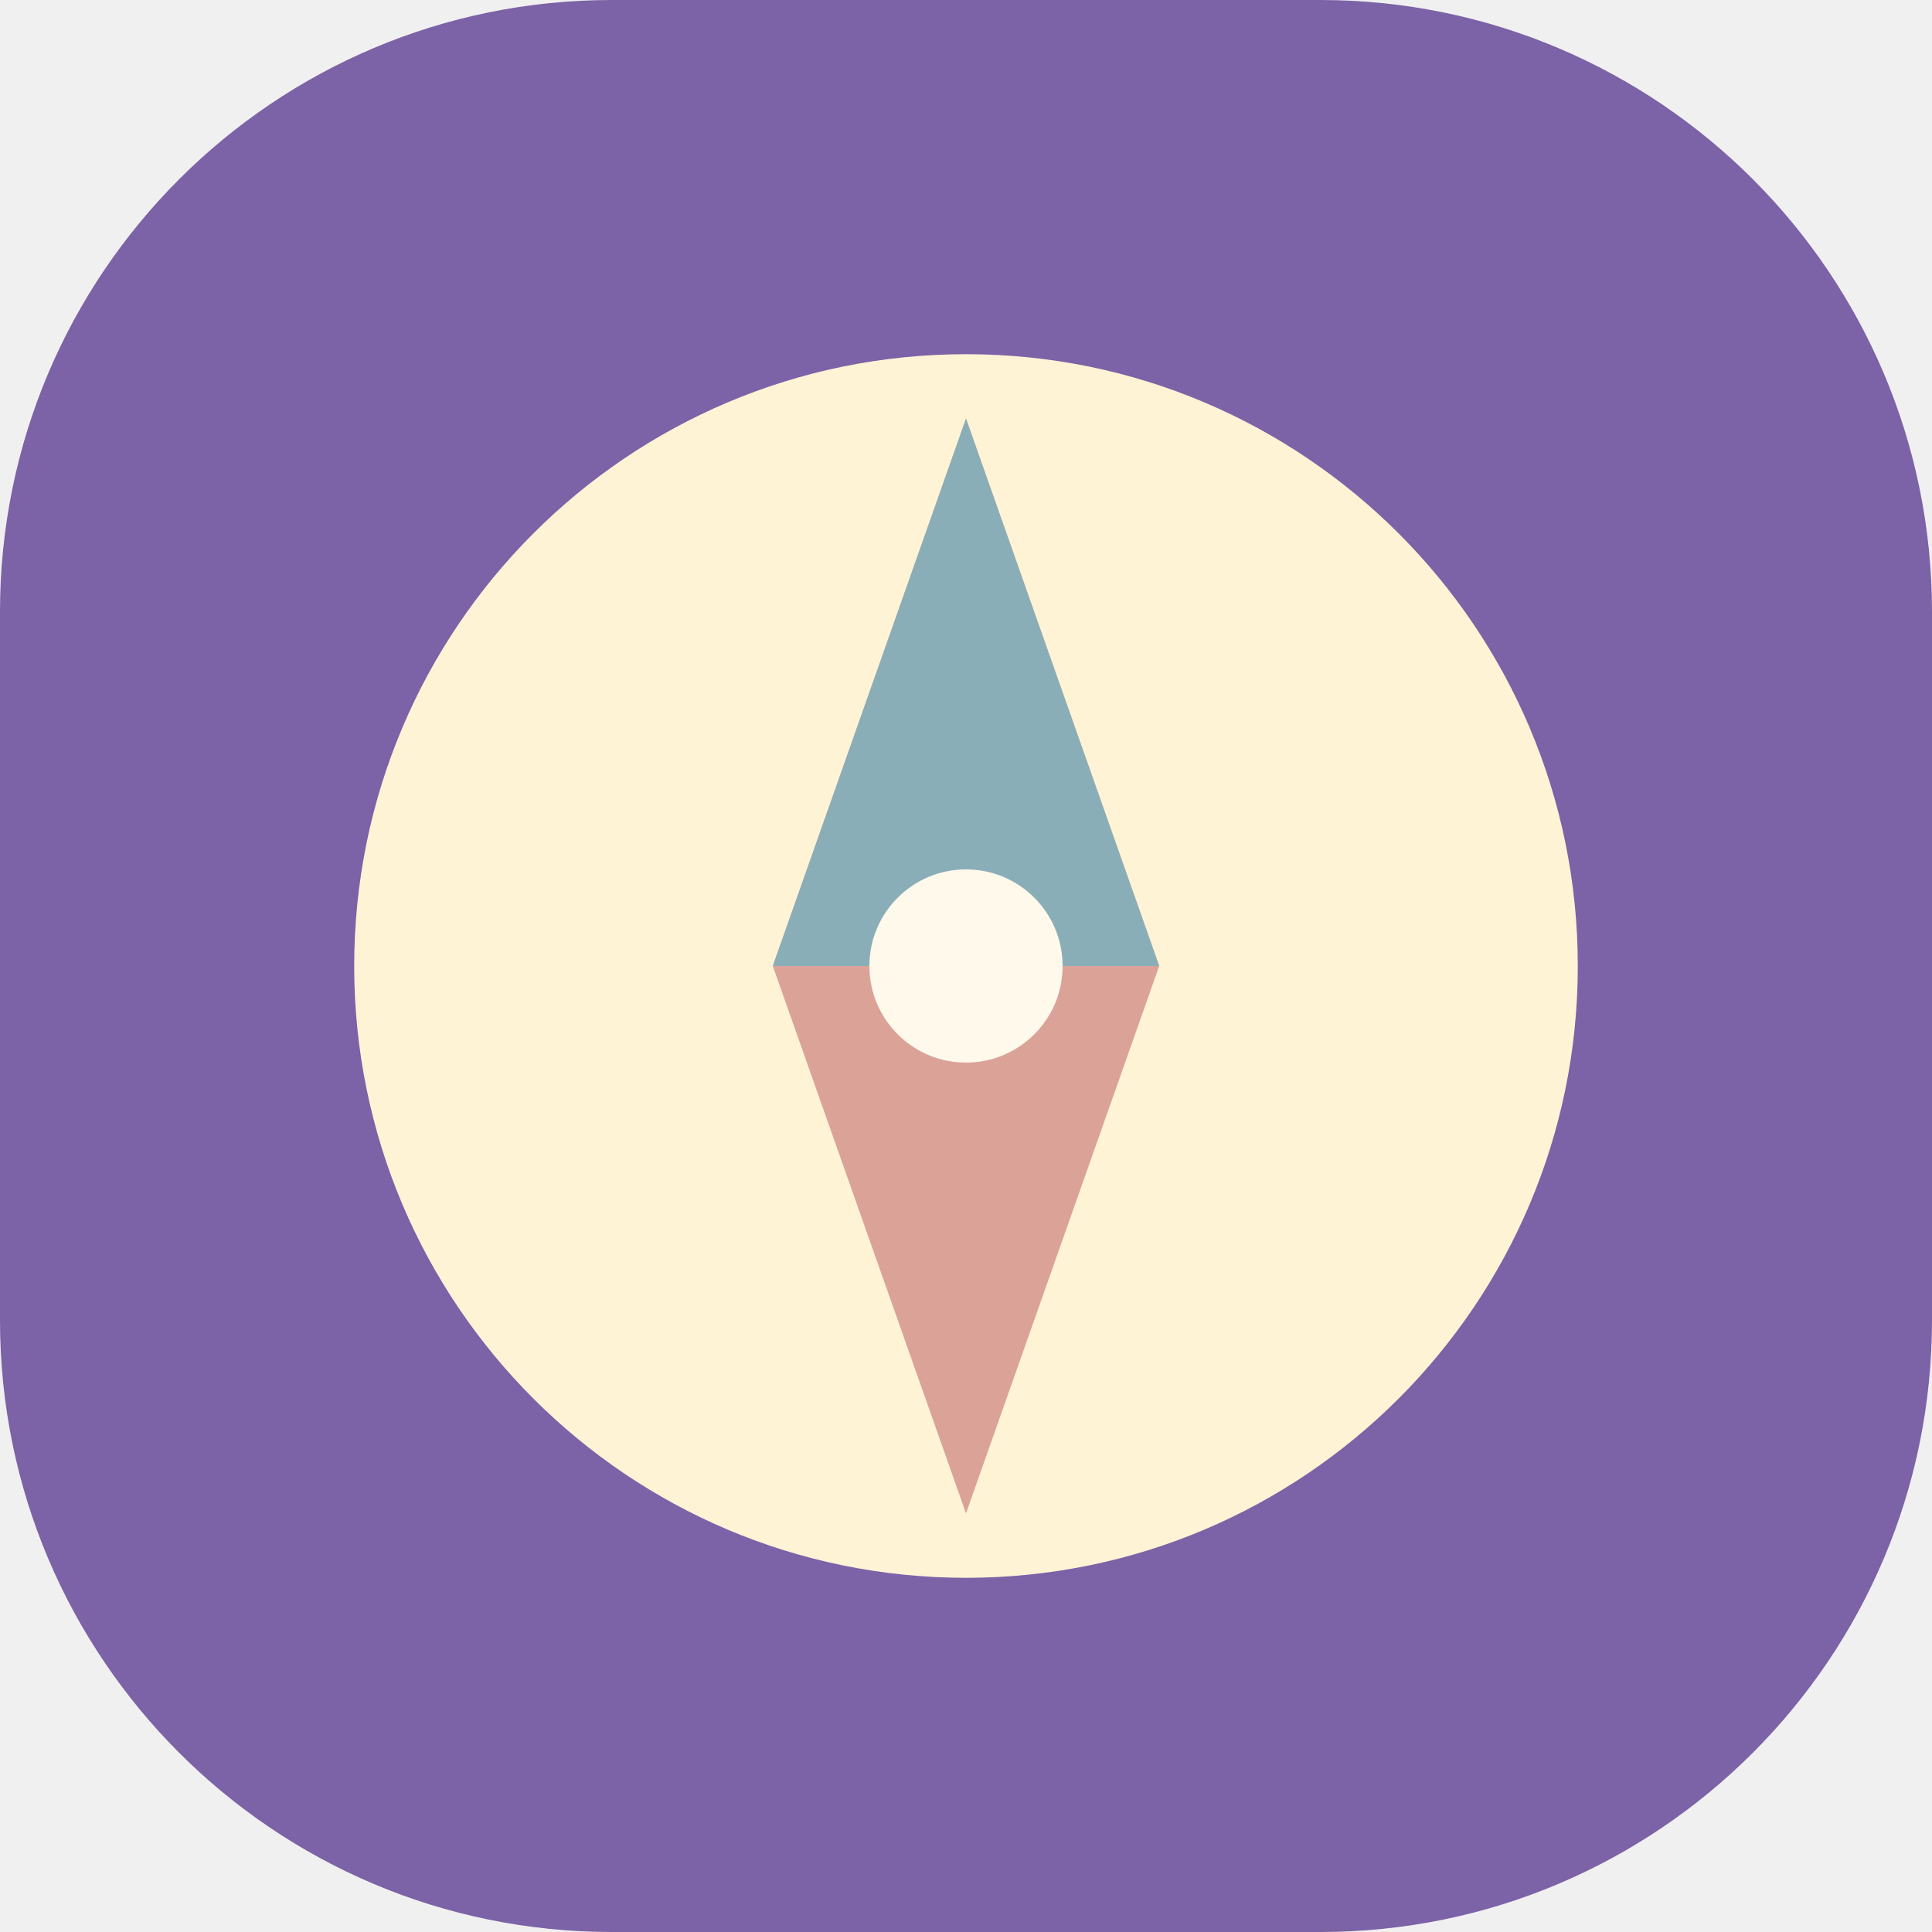
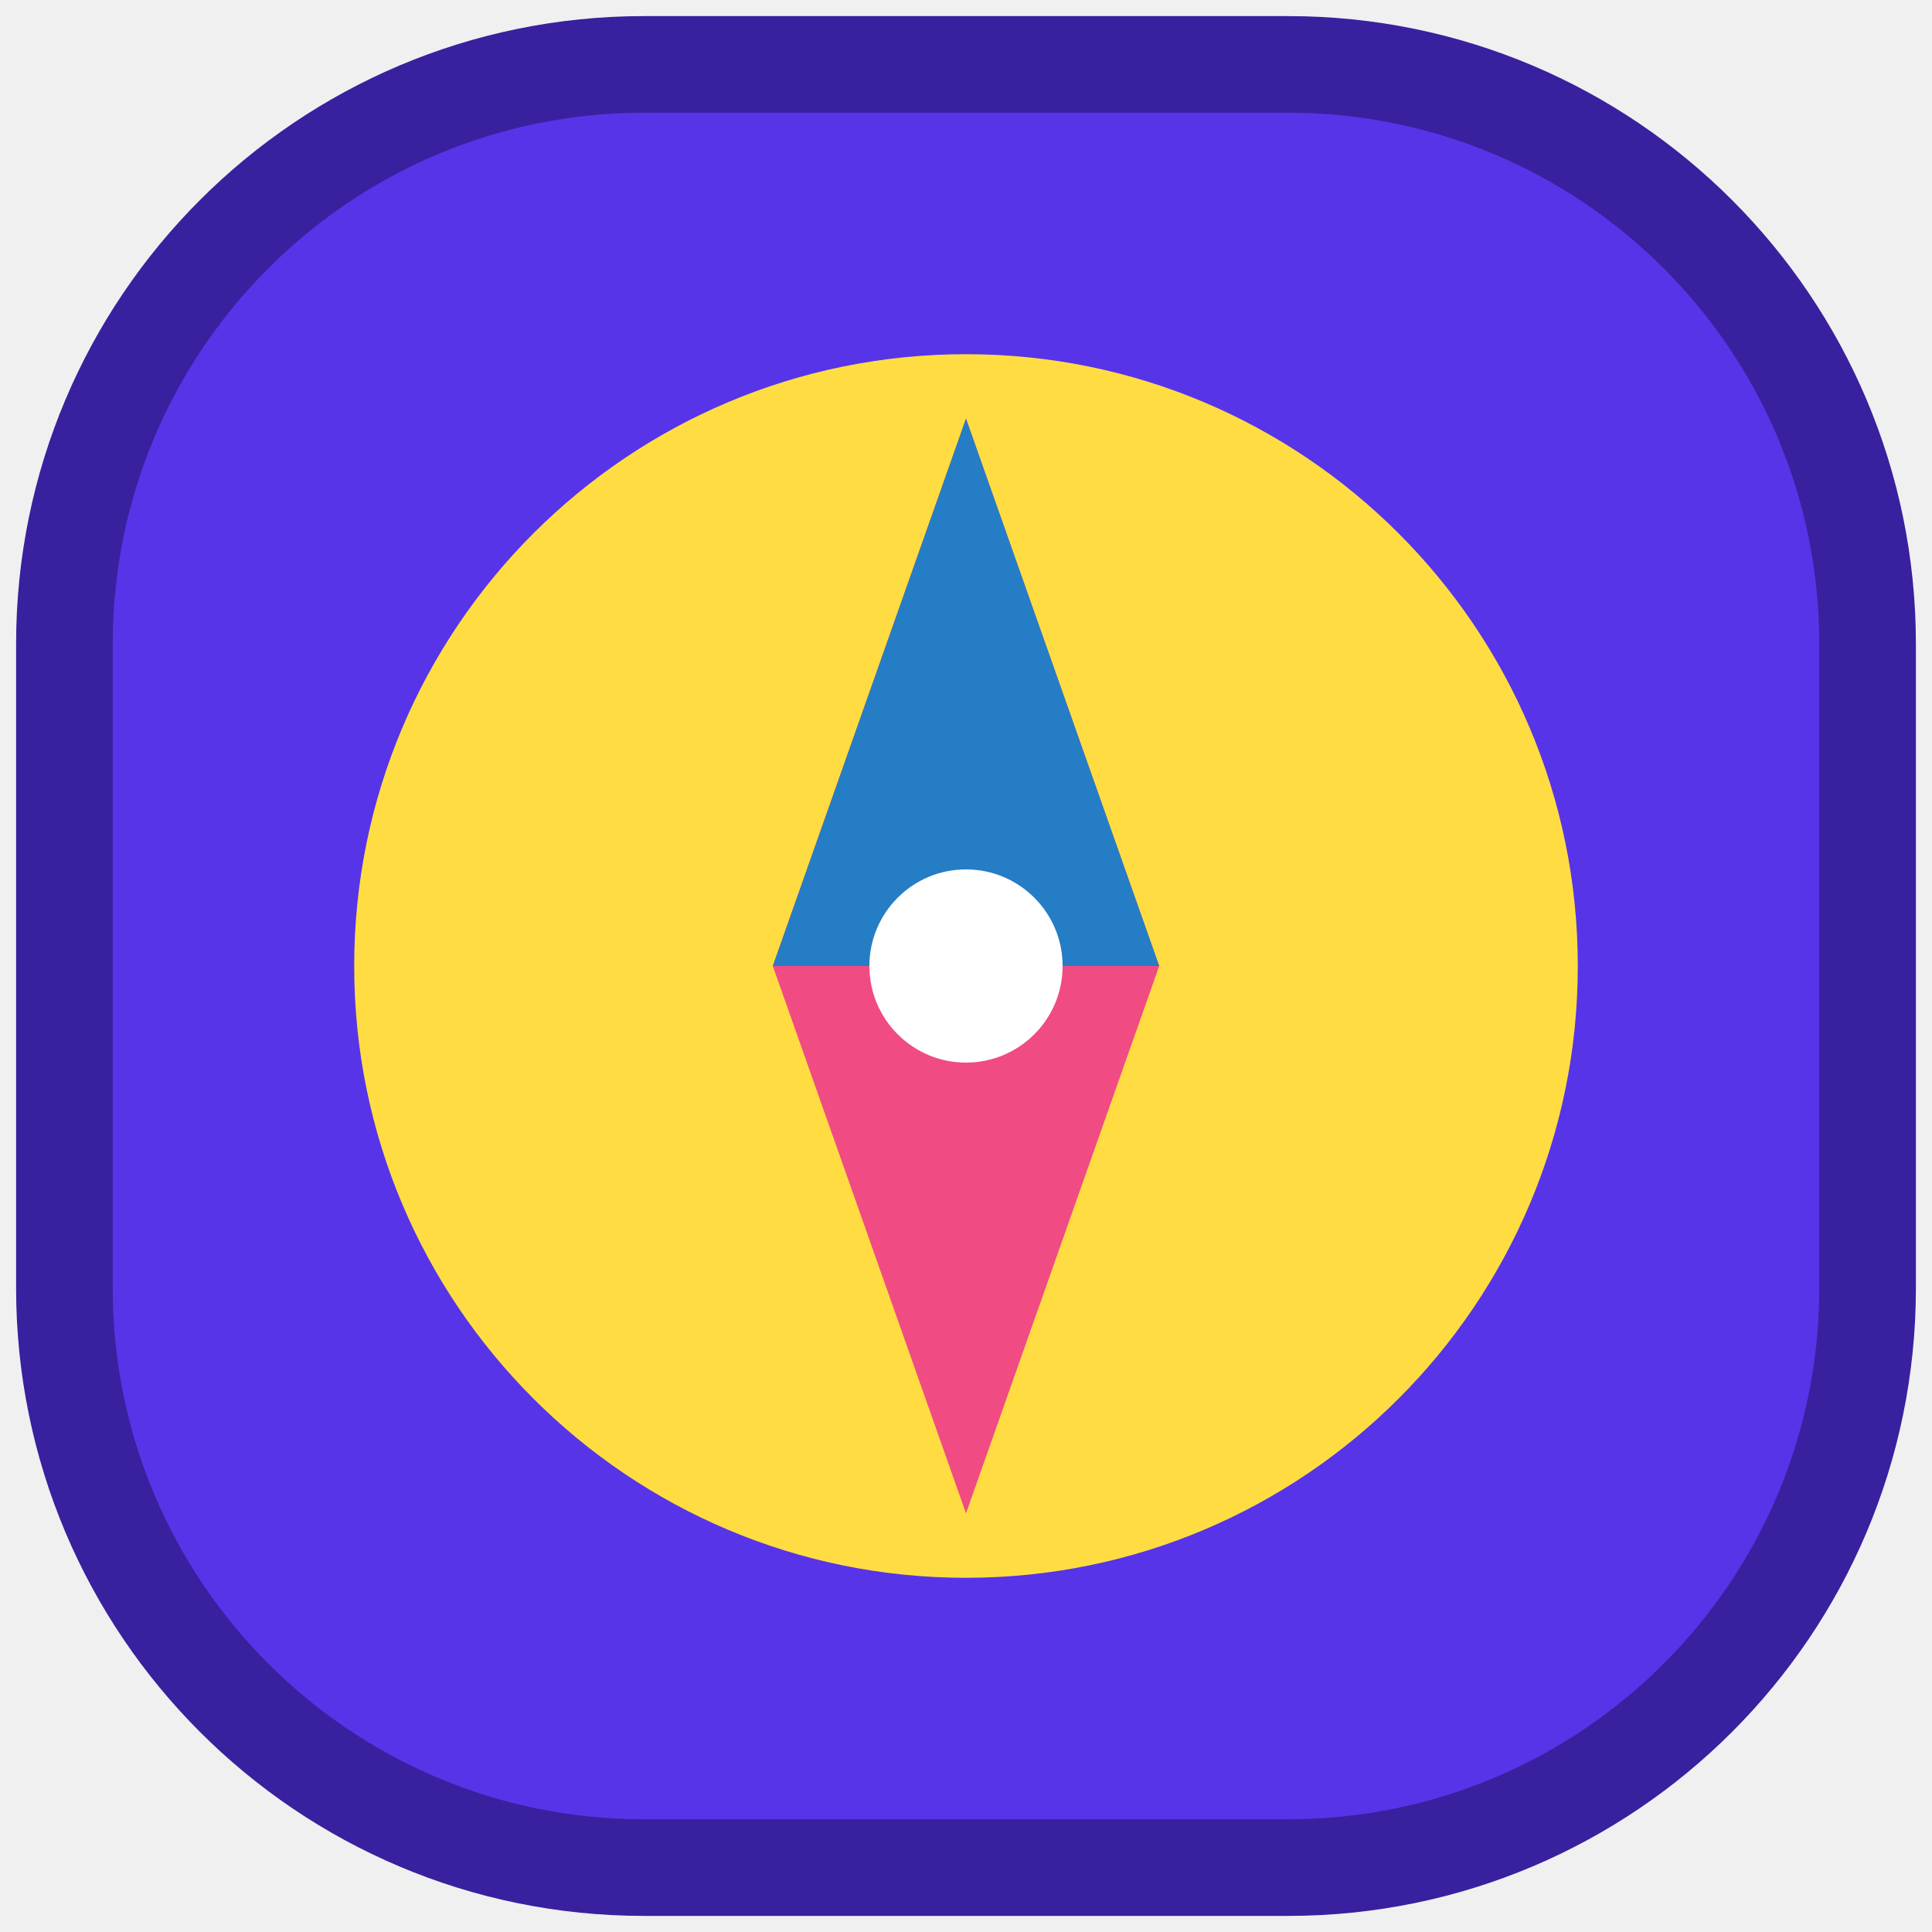
<svg xmlns="http://www.w3.org/2000/svg" viewBox="0 0 60 60">
-   <rect width="60" height="60" rx="19" fill="#7c62a6" />
-   <circle cx="30" cy="30" r="19" fill="#fff3d6" />
-   <path d="m30 13 6 17-6 17-6-17Z" fill="#dba298" />
-   <path d="m30 13 6 17h-12Z" fill="#8aaeb8" />
-   <circle cx="30" cy="30" r="3" fill="#fff9eb" />
+   <rect x="2" y="2" width="56" height="56" rx="18" fill="#5734e8" stroke="#39209e" stroke-width="3" />
+   <circle cx="30" cy="30" r="19" fill="#ffdd42" />
+   <path d="m30 13 6 17-6 17-6-17Z" fill="#f04b83" />
+   <path d="m30 13 6 17H24Z" fill="#257dc5" />
+   <circle cx="30" cy="30" r="3" fill="#fff" />
</svg>
